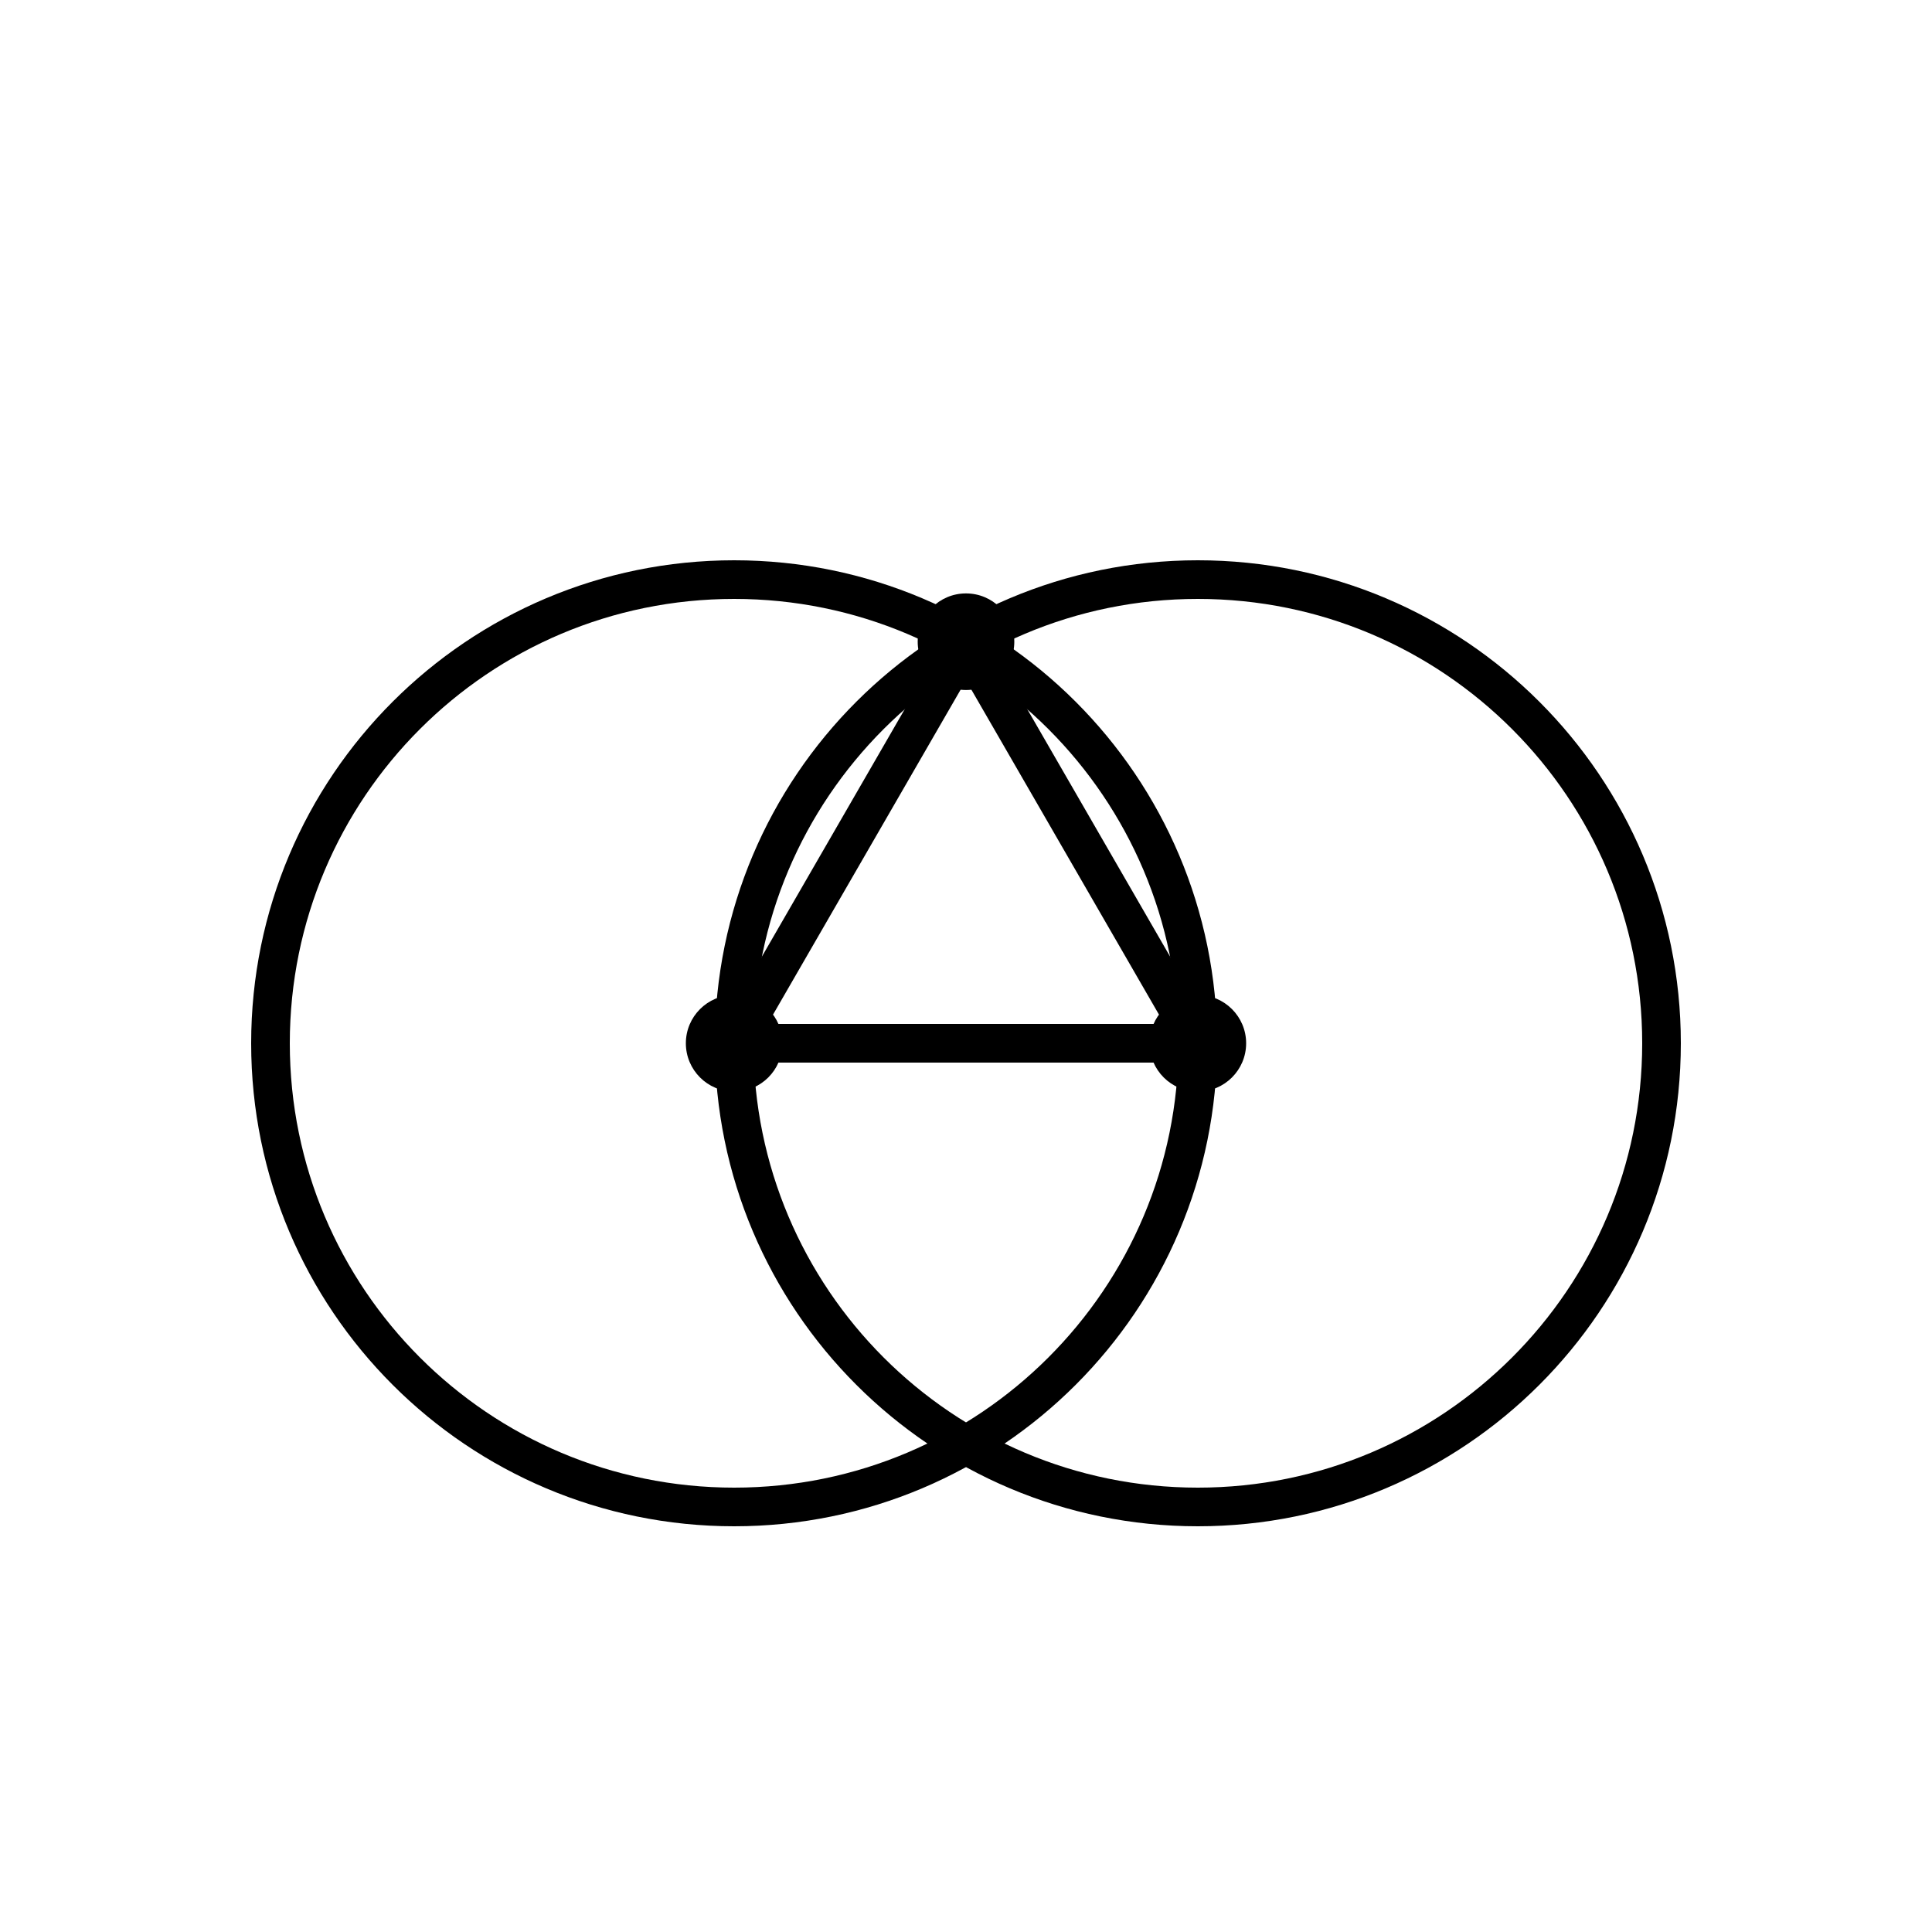
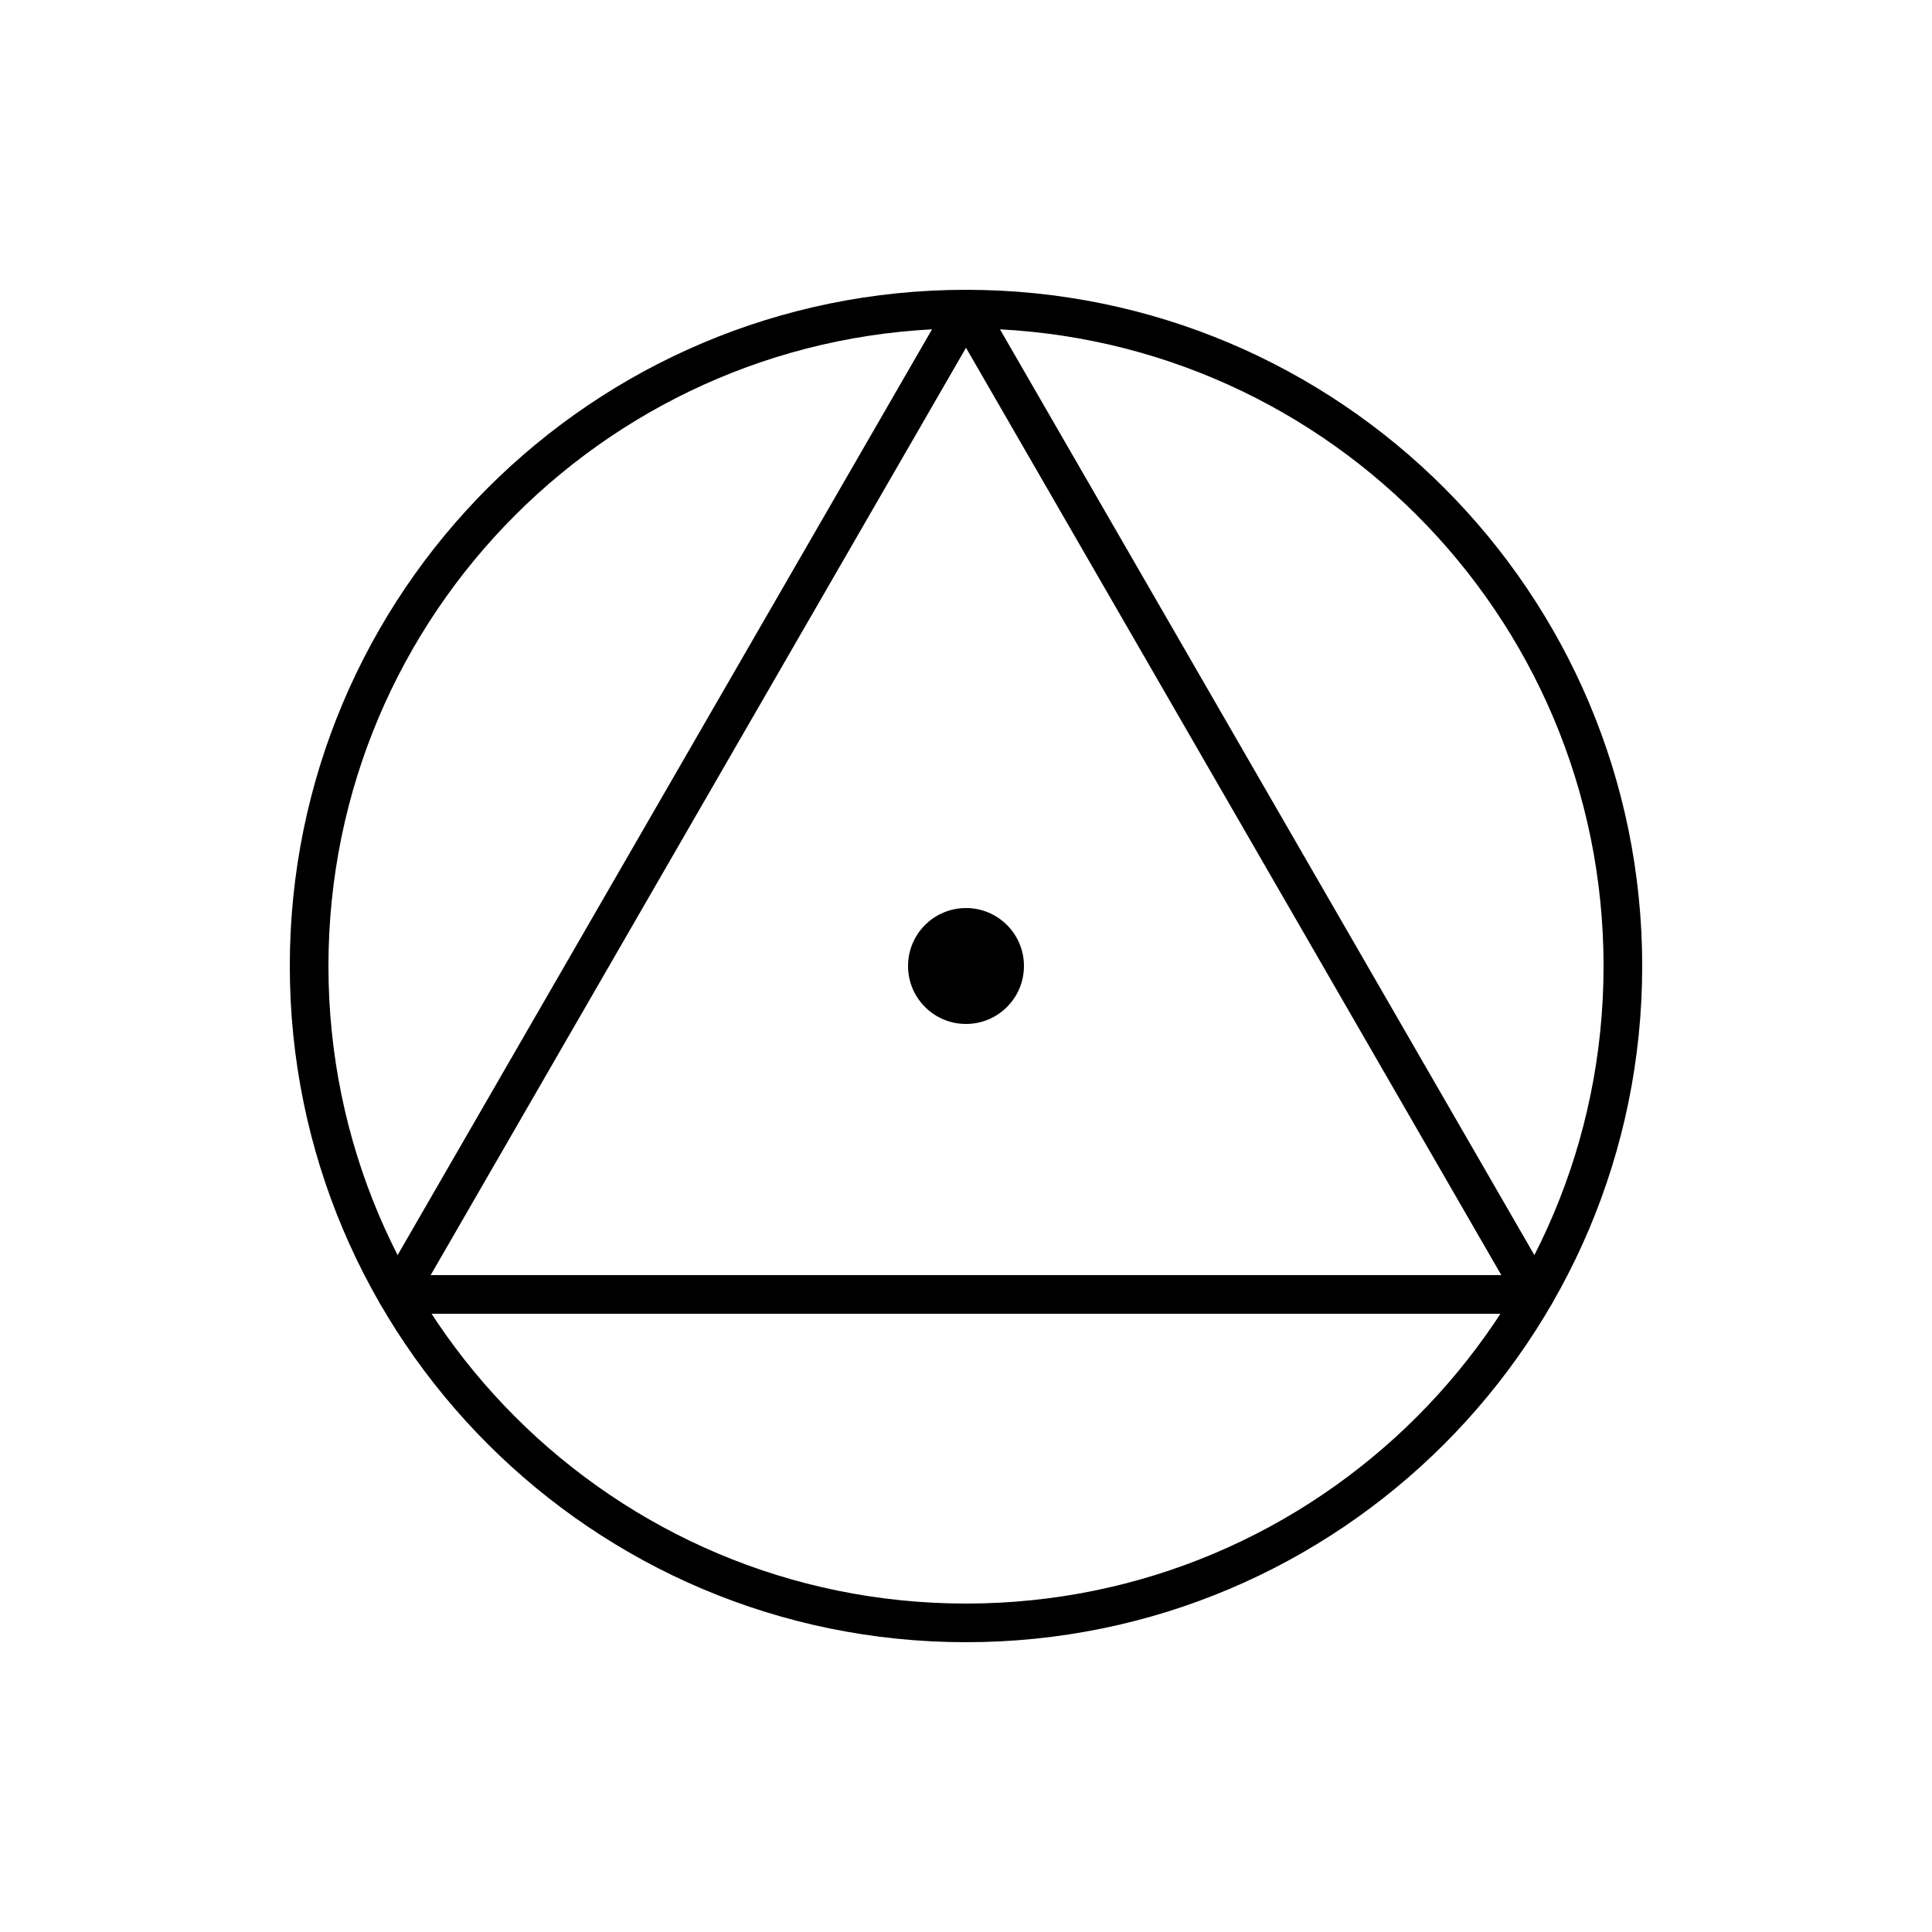
<svg xmlns="http://www.w3.org/2000/svg" width="100" height="100" viewBox="0 0 100 100" version="1.1" aria-label="Euclido">
  <g fill="none" stroke="currentColor" stroke-width="2" stroke-linejoin="round">
-     <circle cx="38" cy="54" r="24" />
-     <circle cx="62" cy="54" r="24" />
-     <path d="M38 54 L62 54 L50 33.215 Z" />
+     <circle cx="50" cy="50" r="34" />
+     <path d="M50.00 16.00 L79.44 67.00 L20.56 67.00 Z" />
  </g>
-   <g fill="currentColor">
-     <circle cx="38" cy="54" r="2.5" />
-     <circle cx="62" cy="54" r="2.5" />
-     <circle cx="50" cy="33.215" r="2.5" />
-   </g>
+   <circle cx="50" cy="50" r="3" fill="currentColor" />
</svg>
